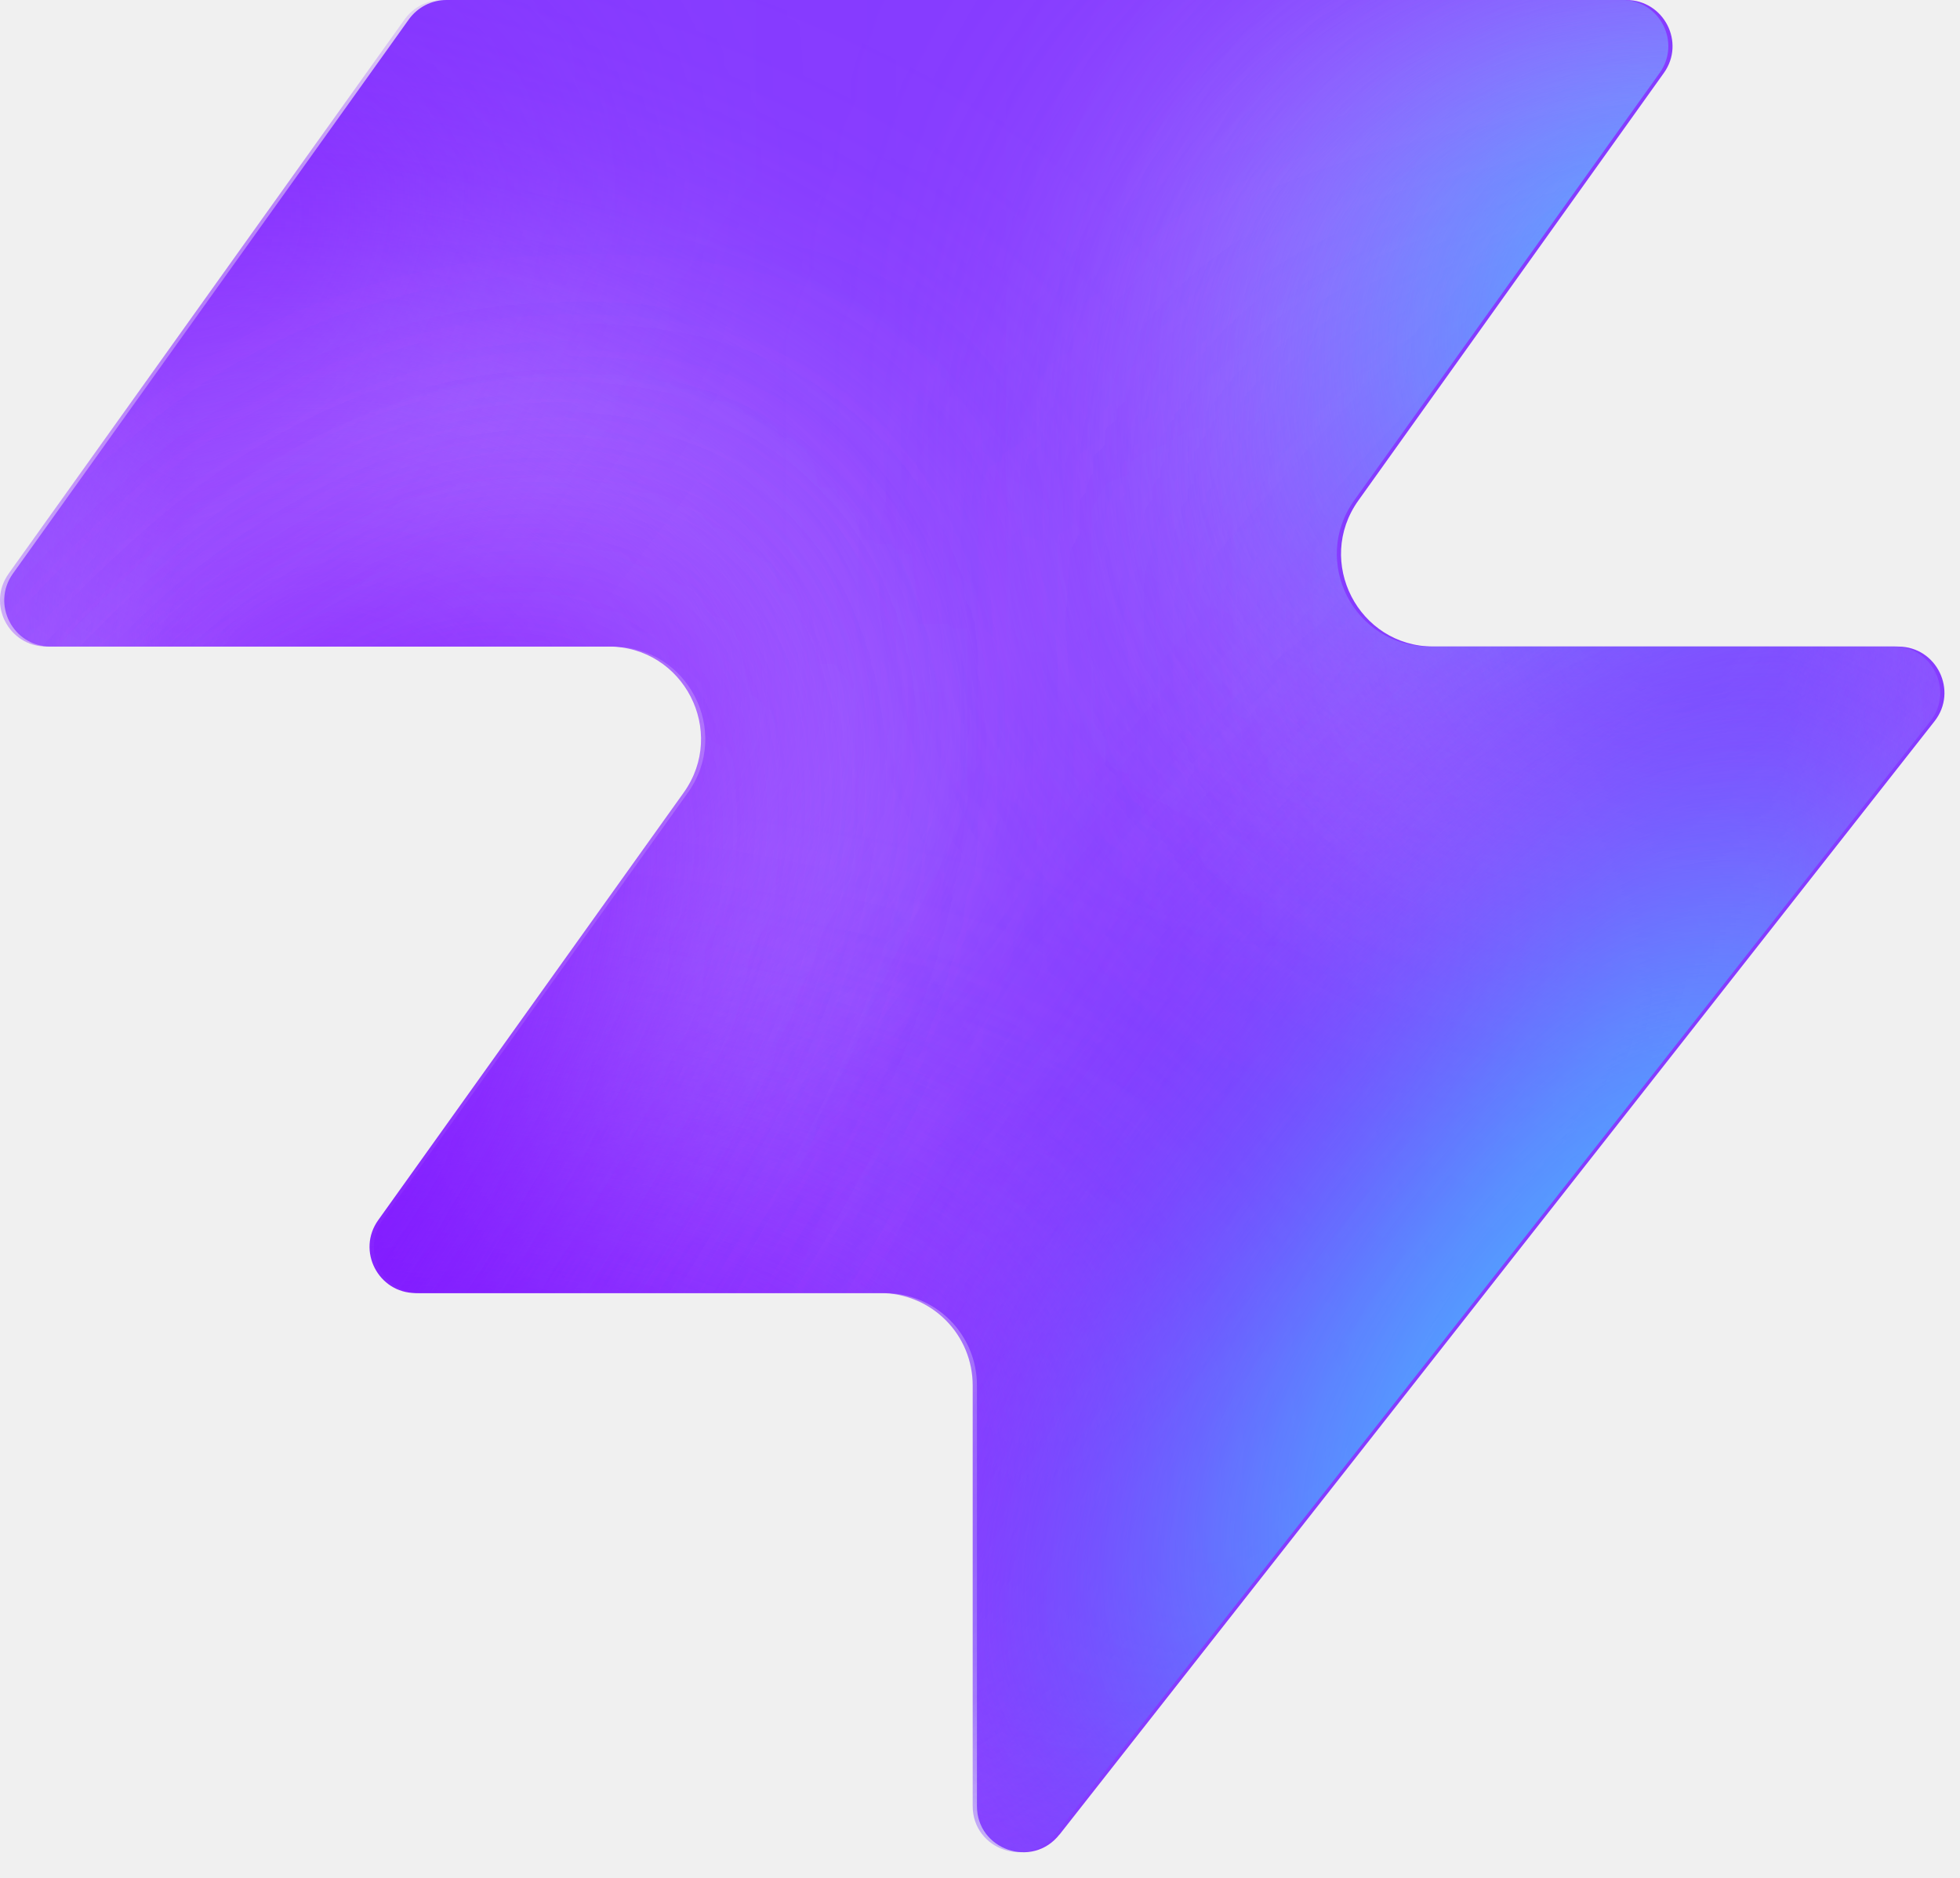
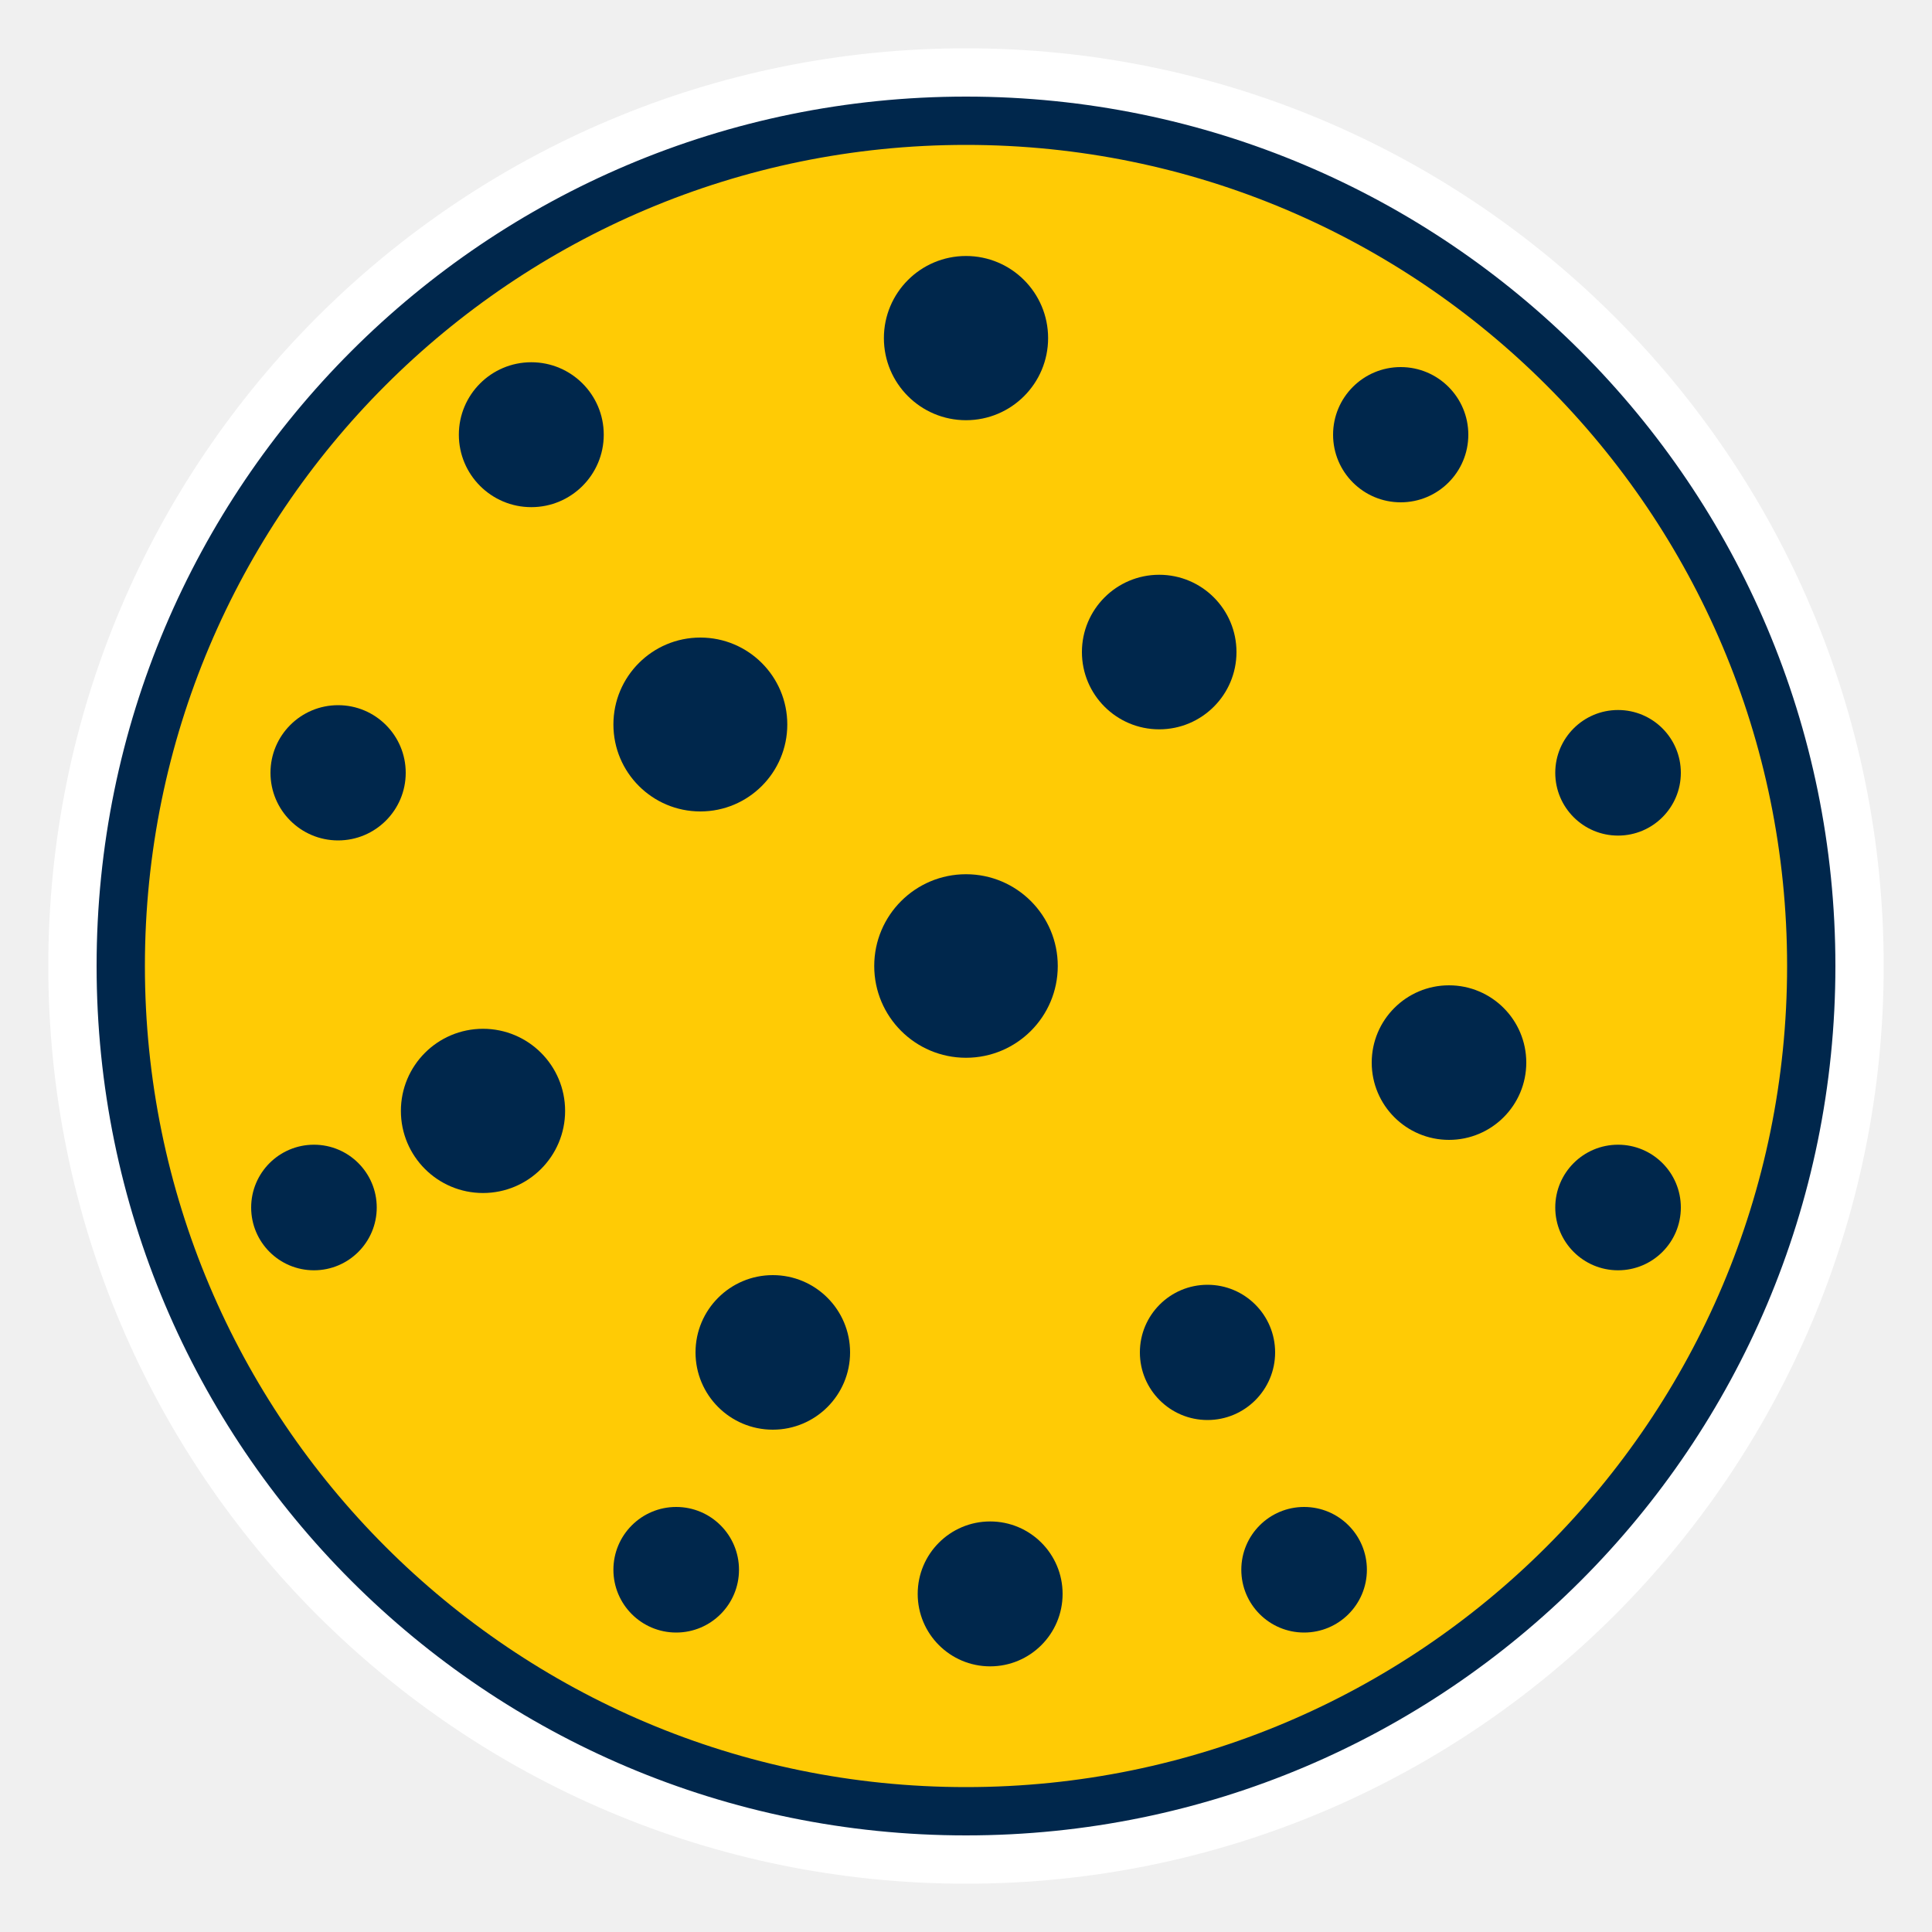
- <svg xmlns="http://www.w3.org/2000/svg" width="48" height="46" fill="none" viewBox="0 0 48 46">
-   <path fill="#863bff" d="M25.946 44.938c-.664.845-2.021.375-2.021-.698V33.937a2.26 2.26 0 0 0-2.262-2.262H10.287c-.92 0-1.456-1.04-.92-1.788l7.48-10.471c1.07-1.497 0-3.578-1.842-3.578H1.237c-.92 0-1.456-1.04-.92-1.788L10.013.474c.214-.297.556-.474.92-.474h28.894c.92 0 1.456 1.04.92 1.788l-7.48 10.471c-1.07 1.498 0 3.579 1.842 3.579h11.377c.943 0 1.473 1.088.89 1.83L25.947 44.94z" style="fill:#863bff;fill:color(display-p3 .525 .23 1);fill-opacity:1" />
-   <mask id="a" width="48" height="46" x="0" y="0" maskUnits="userSpaceOnUse" style="mask-type:alpha">
-     <path fill="#000" d="M25.842 44.938c-.664.844-2.021.375-2.021-.698V33.937a2.26 2.26 0 0 0-2.262-2.262H10.183c-.92 0-1.456-1.04-.92-1.788l7.48-10.471c1.07-1.498 0-3.579-1.842-3.579H1.133c-.92 0-1.456-1.04-.92-1.787L9.91.473c.214-.297.556-.474.92-.474h28.894c.92 0 1.456 1.04.92 1.788l-7.48 10.471c-1.07 1.498 0 3.578 1.842 3.578h11.377c.943 0 1.473 1.088.89 1.832L25.843 44.94z" style="fill:#000;fill-opacity:1" />
-   </mask>
-   <g mask="url(#a)">
-     <g filter="url(#b)">
-       <ellipse cx="5.508" cy="14.704" fill="#ede6ff" rx="5.508" ry="14.704" style="fill:#ede6ff;fill:color(display-p3 .927 .903 1);fill-opacity:1" transform="matrix(.00324 1 1 -.00324 -4.47 31.516)" />
-     </g>
-     <g filter="url(#c)">
-       <ellipse cx="10.399" cy="29.851" fill="#ede6ff" rx="10.399" ry="29.851" style="fill:#ede6ff;fill:color(display-p3 .927 .903 1);fill-opacity:1" transform="matrix(.00324 1 1 -.00324 -39.328 7.883)" />
-     </g>
-     <g filter="url(#d)">
-       <ellipse cx="5.508" cy="30.487" fill="#7e14ff" rx="5.508" ry="30.487" style="fill:#7e14ff;fill:color(display-p3 .492 .077 1);fill-opacity:1" transform="rotate(89.814 -25.913 -14.639)scale(1 -1)" />
-     </g>
-     <g filter="url(#e)">
-       <ellipse cx="5.508" cy="30.599" fill="#7e14ff" rx="5.508" ry="30.599" style="fill:#7e14ff;fill:color(display-p3 .492 .077 1);fill-opacity:1" transform="rotate(89.814 -32.644 -3.334)scale(1 -1)" />
-     </g>
-     <g filter="url(#f)">
-       <ellipse cx="5.508" cy="30.599" fill="#7e14ff" rx="5.508" ry="30.599" style="fill:#7e14ff;fill:color(display-p3 .492 .077 1);fill-opacity:1" transform="matrix(.00324 1 1 -.00324 -34.34 30.47)" />
-     </g>
-     <g filter="url(#g)">
-       <ellipse cx="14.072" cy="22.078" fill="#ede6ff" rx="14.072" ry="22.078" style="fill:#ede6ff;fill:color(display-p3 .927 .903 1);fill-opacity:1" transform="rotate(93.35 24.506 48.493)scale(-1 1)" />
-     </g>
-     <g filter="url(#h)">
-       <ellipse cx="3.47" cy="21.501" fill="#7e14ff" rx="3.47" ry="21.501" style="fill:#7e14ff;fill:color(display-p3 .492 .077 1);fill-opacity:1" transform="rotate(89.009 28.708 47.59)scale(-1 1)" />
-     </g>
-     <g filter="url(#i)">
-       <ellipse cx="3.47" cy="21.501" fill="#7e14ff" rx="3.47" ry="21.501" style="fill:#7e14ff;fill:color(display-p3 .492 .077 1);fill-opacity:1" transform="rotate(89.009 28.708 47.59)scale(-1 1)" />
-     </g>
-     <g filter="url(#j)">
-       <ellipse cx=".387" cy="8.972" fill="#7e14ff" rx="4.407" ry="29.108" style="fill:#7e14ff;fill:color(display-p3 .492 .077 1);fill-opacity:1" transform="rotate(39.51 .387 8.972)" />
-     </g>
-     <g filter="url(#k)">
-       <ellipse cx="47.523" cy="-6.092" fill="#7e14ff" rx="4.407" ry="29.108" style="fill:#7e14ff;fill:color(display-p3 .492 .077 1);fill-opacity:1" transform="rotate(37.892 47.523 -6.092)" />
-     </g>
-     <g filter="url(#l)">
-       <ellipse cx="41.412" cy="6.333" fill="#47bfff" rx="5.971" ry="9.665" style="fill:#47bfff;fill:color(display-p3 .28 .748 1);fill-opacity:1" transform="rotate(37.892 41.412 6.333)" />
-     </g>
-     <g filter="url(#m)">
-       <ellipse cx="-1.879" cy="38.332" fill="#7e14ff" rx="4.407" ry="29.108" style="fill:#7e14ff;fill:color(display-p3 .492 .077 1);fill-opacity:1" transform="rotate(37.892 -1.88 38.332)" />
-     </g>
-     <g filter="url(#n)">
-       <ellipse cx="-1.879" cy="38.332" fill="#7e14ff" rx="4.407" ry="29.108" style="fill:#7e14ff;fill:color(display-p3 .492 .077 1);fill-opacity:1" transform="rotate(37.892 -1.88 38.332)" />
-     </g>
-     <g filter="url(#o)">
-       <ellipse cx="35.651" cy="29.907" fill="#7e14ff" rx="4.407" ry="29.108" style="fill:#7e14ff;fill:color(display-p3 .492 .077 1);fill-opacity:1" transform="rotate(37.892 35.651 29.907)" />
-     </g>
-     <g filter="url(#p)">
-       <ellipse cx="38.418" cy="32.4" fill="#47bfff" rx="5.971" ry="15.297" style="fill:#47bfff;fill:color(display-p3 .28 .748 1);fill-opacity:1" transform="rotate(37.892 38.418 32.4)" />
-     </g>
+ <svg xmlns="http://www.w3.org/2000/svg" viewBox="0 0 40 40">
+   <circle cx="20" cy="20" r="19" fill="#ffffff" />
+   <circle cx="20" cy="20" r="17.5" fill="#ffcb05" stroke="#00274c" stroke-width="1" />
+   <g fill="#00274c">
+     <circle cx="20" cy="7" r="1.7" />
+     <circle cx="11" cy="9" r="1.5" />
+     <circle cx="29" cy="9" r="1.4" />
+     <circle cx="14.5" cy="15" r="1.8" />
+     <circle cx="24" cy="13.5" r="1.6" />
+     <circle cx="33.5" cy="16" r="1.3" />
+     <circle cx="7" cy="16" r="1.4" />
+     <circle cx="20" cy="20" r="1.9" />
+     <circle cx="10" cy="23" r="1.7" />
+     <circle cx="30" cy="22" r="1.6" />
+     <circle cx="33.5" cy="25" r="1.3" />
+     <circle cx="6.5" cy="25" r="1.3" />
+     <circle cx="16" cy="28" r="1.6" />
+     <circle cx="25" cy="28" r="1.4" />
+     <circle cx="20.5" cy="33" r="1.5" />
+     <circle cx="14" cy="32.5" r="1.3" />
+     <circle cx="27" cy="32.5" r="1.3" />
  </g>
-   <defs>
-     <filter id="b" width="60.045" height="41.654" x="-19.77" y="16.149" color-interpolation-filters="sRGB" filterUnits="userSpaceOnUse">
-       <feFlood flood-opacity="0" result="BackgroundImageFix" />
-       <feBlend in="SourceGraphic" in2="BackgroundImageFix" result="shape" />
-       <feGaussianBlur result="effect1_foregroundBlur_2002_17158" stdDeviation="7.659" />
-     </filter>
-     <filter id="c" width="90.34" height="51.437" x="-54.613" y="-7.533" color-interpolation-filters="sRGB" filterUnits="userSpaceOnUse">
-       <feFlood flood-opacity="0" result="BackgroundImageFix" />
-       <feBlend in="SourceGraphic" in2="BackgroundImageFix" result="shape" />
-       <feGaussianBlur result="effect1_foregroundBlur_2002_17158" stdDeviation="7.659" />
-     </filter>
-     <filter id="d" width="79.355" height="29.4" x="-49.64" y="2.03" color-interpolation-filters="sRGB" filterUnits="userSpaceOnUse">
-       <feFlood flood-opacity="0" result="BackgroundImageFix" />
-       <feBlend in="SourceGraphic" in2="BackgroundImageFix" result="shape" />
-       <feGaussianBlur result="effect1_foregroundBlur_2002_17158" stdDeviation="4.596" />
-     </filter>
-     <filter id="e" width="79.579" height="29.4" x="-45.045" y="20.029" color-interpolation-filters="sRGB" filterUnits="userSpaceOnUse">
-       <feFlood flood-opacity="0" result="BackgroundImageFix" />
-       <feBlend in="SourceGraphic" in2="BackgroundImageFix" result="shape" />
-       <feGaussianBlur result="effect1_foregroundBlur_2002_17158" stdDeviation="4.596" />
-     </filter>
-     <filter id="f" width="79.579" height="29.4" x="-43.513" y="21.178" color-interpolation-filters="sRGB" filterUnits="userSpaceOnUse">
-       <feFlood flood-opacity="0" result="BackgroundImageFix" />
-       <feBlend in="SourceGraphic" in2="BackgroundImageFix" result="shape" />
-       <feGaussianBlur result="effect1_foregroundBlur_2002_17158" stdDeviation="4.596" />
-     </filter>
-     <filter id="g" width="74.749" height="58.852" x="15.756" y="-17.901" color-interpolation-filters="sRGB" filterUnits="userSpaceOnUse">
-       <feFlood flood-opacity="0" result="BackgroundImageFix" />
-       <feBlend in="SourceGraphic" in2="BackgroundImageFix" result="shape" />
-       <feGaussianBlur result="effect1_foregroundBlur_2002_17158" stdDeviation="7.659" />
-     </filter>
-     <filter id="h" width="61.377" height="25.362" x="23.548" y="2.284" color-interpolation-filters="sRGB" filterUnits="userSpaceOnUse">
-       <feFlood flood-opacity="0" result="BackgroundImageFix" />
-       <feBlend in="SourceGraphic" in2="BackgroundImageFix" result="shape" />
-       <feGaussianBlur result="effect1_foregroundBlur_2002_17158" stdDeviation="4.596" />
-     </filter>
-     <filter id="i" width="61.377" height="25.362" x="23.548" y="2.284" color-interpolation-filters="sRGB" filterUnits="userSpaceOnUse">
-       <feFlood flood-opacity="0" result="BackgroundImageFix" />
-       <feBlend in="SourceGraphic" in2="BackgroundImageFix" result="shape" />
-       <feGaussianBlur result="effect1_foregroundBlur_2002_17158" stdDeviation="4.596" />
-     </filter>
-     <filter id="j" width="56.045" height="63.649" x="-27.636" y="-22.853" color-interpolation-filters="sRGB" filterUnits="userSpaceOnUse">
-       <feFlood flood-opacity="0" result="BackgroundImageFix" />
-       <feBlend in="SourceGraphic" in2="BackgroundImageFix" result="shape" />
-       <feGaussianBlur result="effect1_foregroundBlur_2002_17158" stdDeviation="4.596" />
-     </filter>
-     <filter id="k" width="54.814" height="64.646" x="20.116" y="-38.415" color-interpolation-filters="sRGB" filterUnits="userSpaceOnUse">
-       <feFlood flood-opacity="0" result="BackgroundImageFix" />
-       <feBlend in="SourceGraphic" in2="BackgroundImageFix" result="shape" />
-       <feGaussianBlur result="effect1_foregroundBlur_2002_17158" stdDeviation="4.596" />
-     </filter>
-     <filter id="l" width="33.541" height="35.313" x="24.641" y="-11.323" color-interpolation-filters="sRGB" filterUnits="userSpaceOnUse">
-       <feFlood flood-opacity="0" result="BackgroundImageFix" />
-       <feBlend in="SourceGraphic" in2="BackgroundImageFix" result="shape" />
-       <feGaussianBlur result="effect1_foregroundBlur_2002_17158" stdDeviation="4.596" />
-     </filter>
-     <filter id="m" width="54.814" height="64.646" x="-29.286" y="6.009" color-interpolation-filters="sRGB" filterUnits="userSpaceOnUse">
-       <feFlood flood-opacity="0" result="BackgroundImageFix" />
-       <feBlend in="SourceGraphic" in2="BackgroundImageFix" result="shape" />
-       <feGaussianBlur result="effect1_foregroundBlur_2002_17158" stdDeviation="4.596" />
-     </filter>
-     <filter id="n" width="54.814" height="64.646" x="-29.286" y="6.009" color-interpolation-filters="sRGB" filterUnits="userSpaceOnUse">
-       <feFlood flood-opacity="0" result="BackgroundImageFix" />
-       <feBlend in="SourceGraphic" in2="BackgroundImageFix" result="shape" />
-       <feGaussianBlur result="effect1_foregroundBlur_2002_17158" stdDeviation="4.596" />
-     </filter>
-     <filter id="o" width="54.814" height="64.646" x="8.244" y="-2.416" color-interpolation-filters="sRGB" filterUnits="userSpaceOnUse">
-       <feFlood flood-opacity="0" result="BackgroundImageFix" />
-       <feBlend in="SourceGraphic" in2="BackgroundImageFix" result="shape" />
-       <feGaussianBlur result="effect1_foregroundBlur_2002_17158" stdDeviation="4.596" />
-     </filter>
-     <filter id="p" width="39.409" height="43.623" x="18.713" y="10.588" color-interpolation-filters="sRGB" filterUnits="userSpaceOnUse">
-       <feFlood flood-opacity="0" result="BackgroundImageFix" />
-       <feBlend in="SourceGraphic" in2="BackgroundImageFix" result="shape" />
-       <feGaussianBlur result="effect1_foregroundBlur_2002_17158" stdDeviation="4.596" />
-     </filter>
-   </defs>
</svg>
